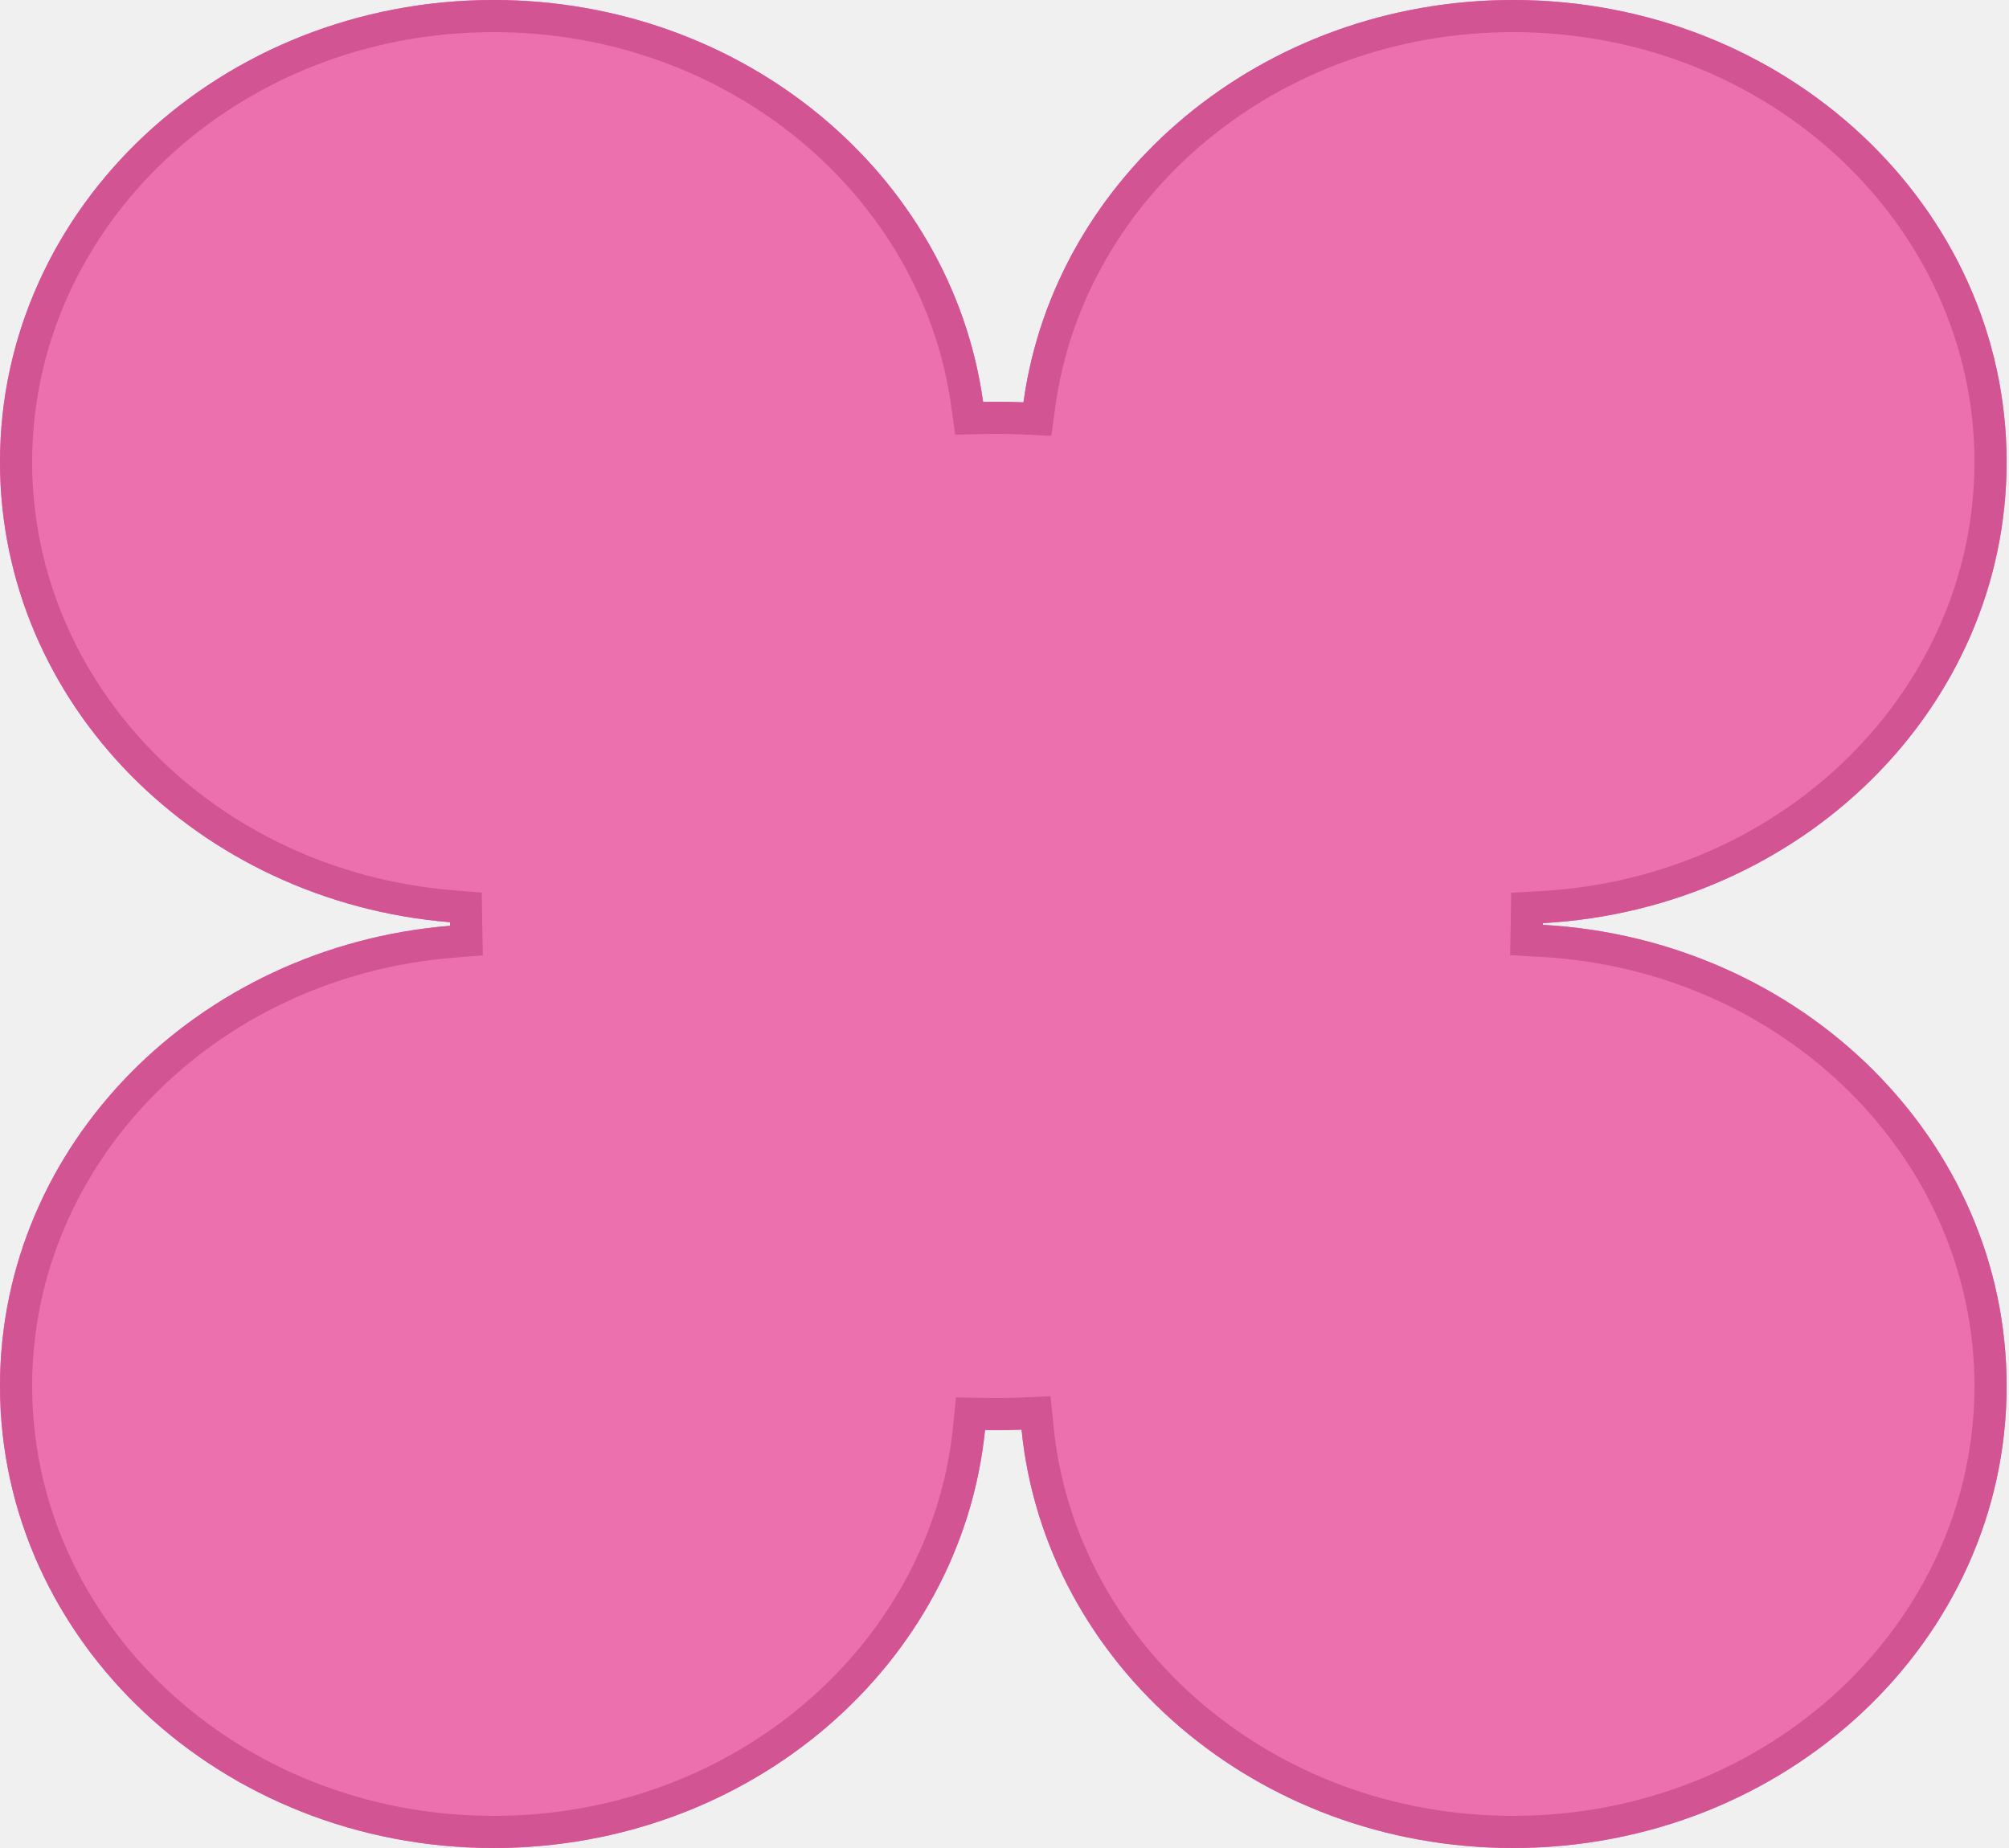
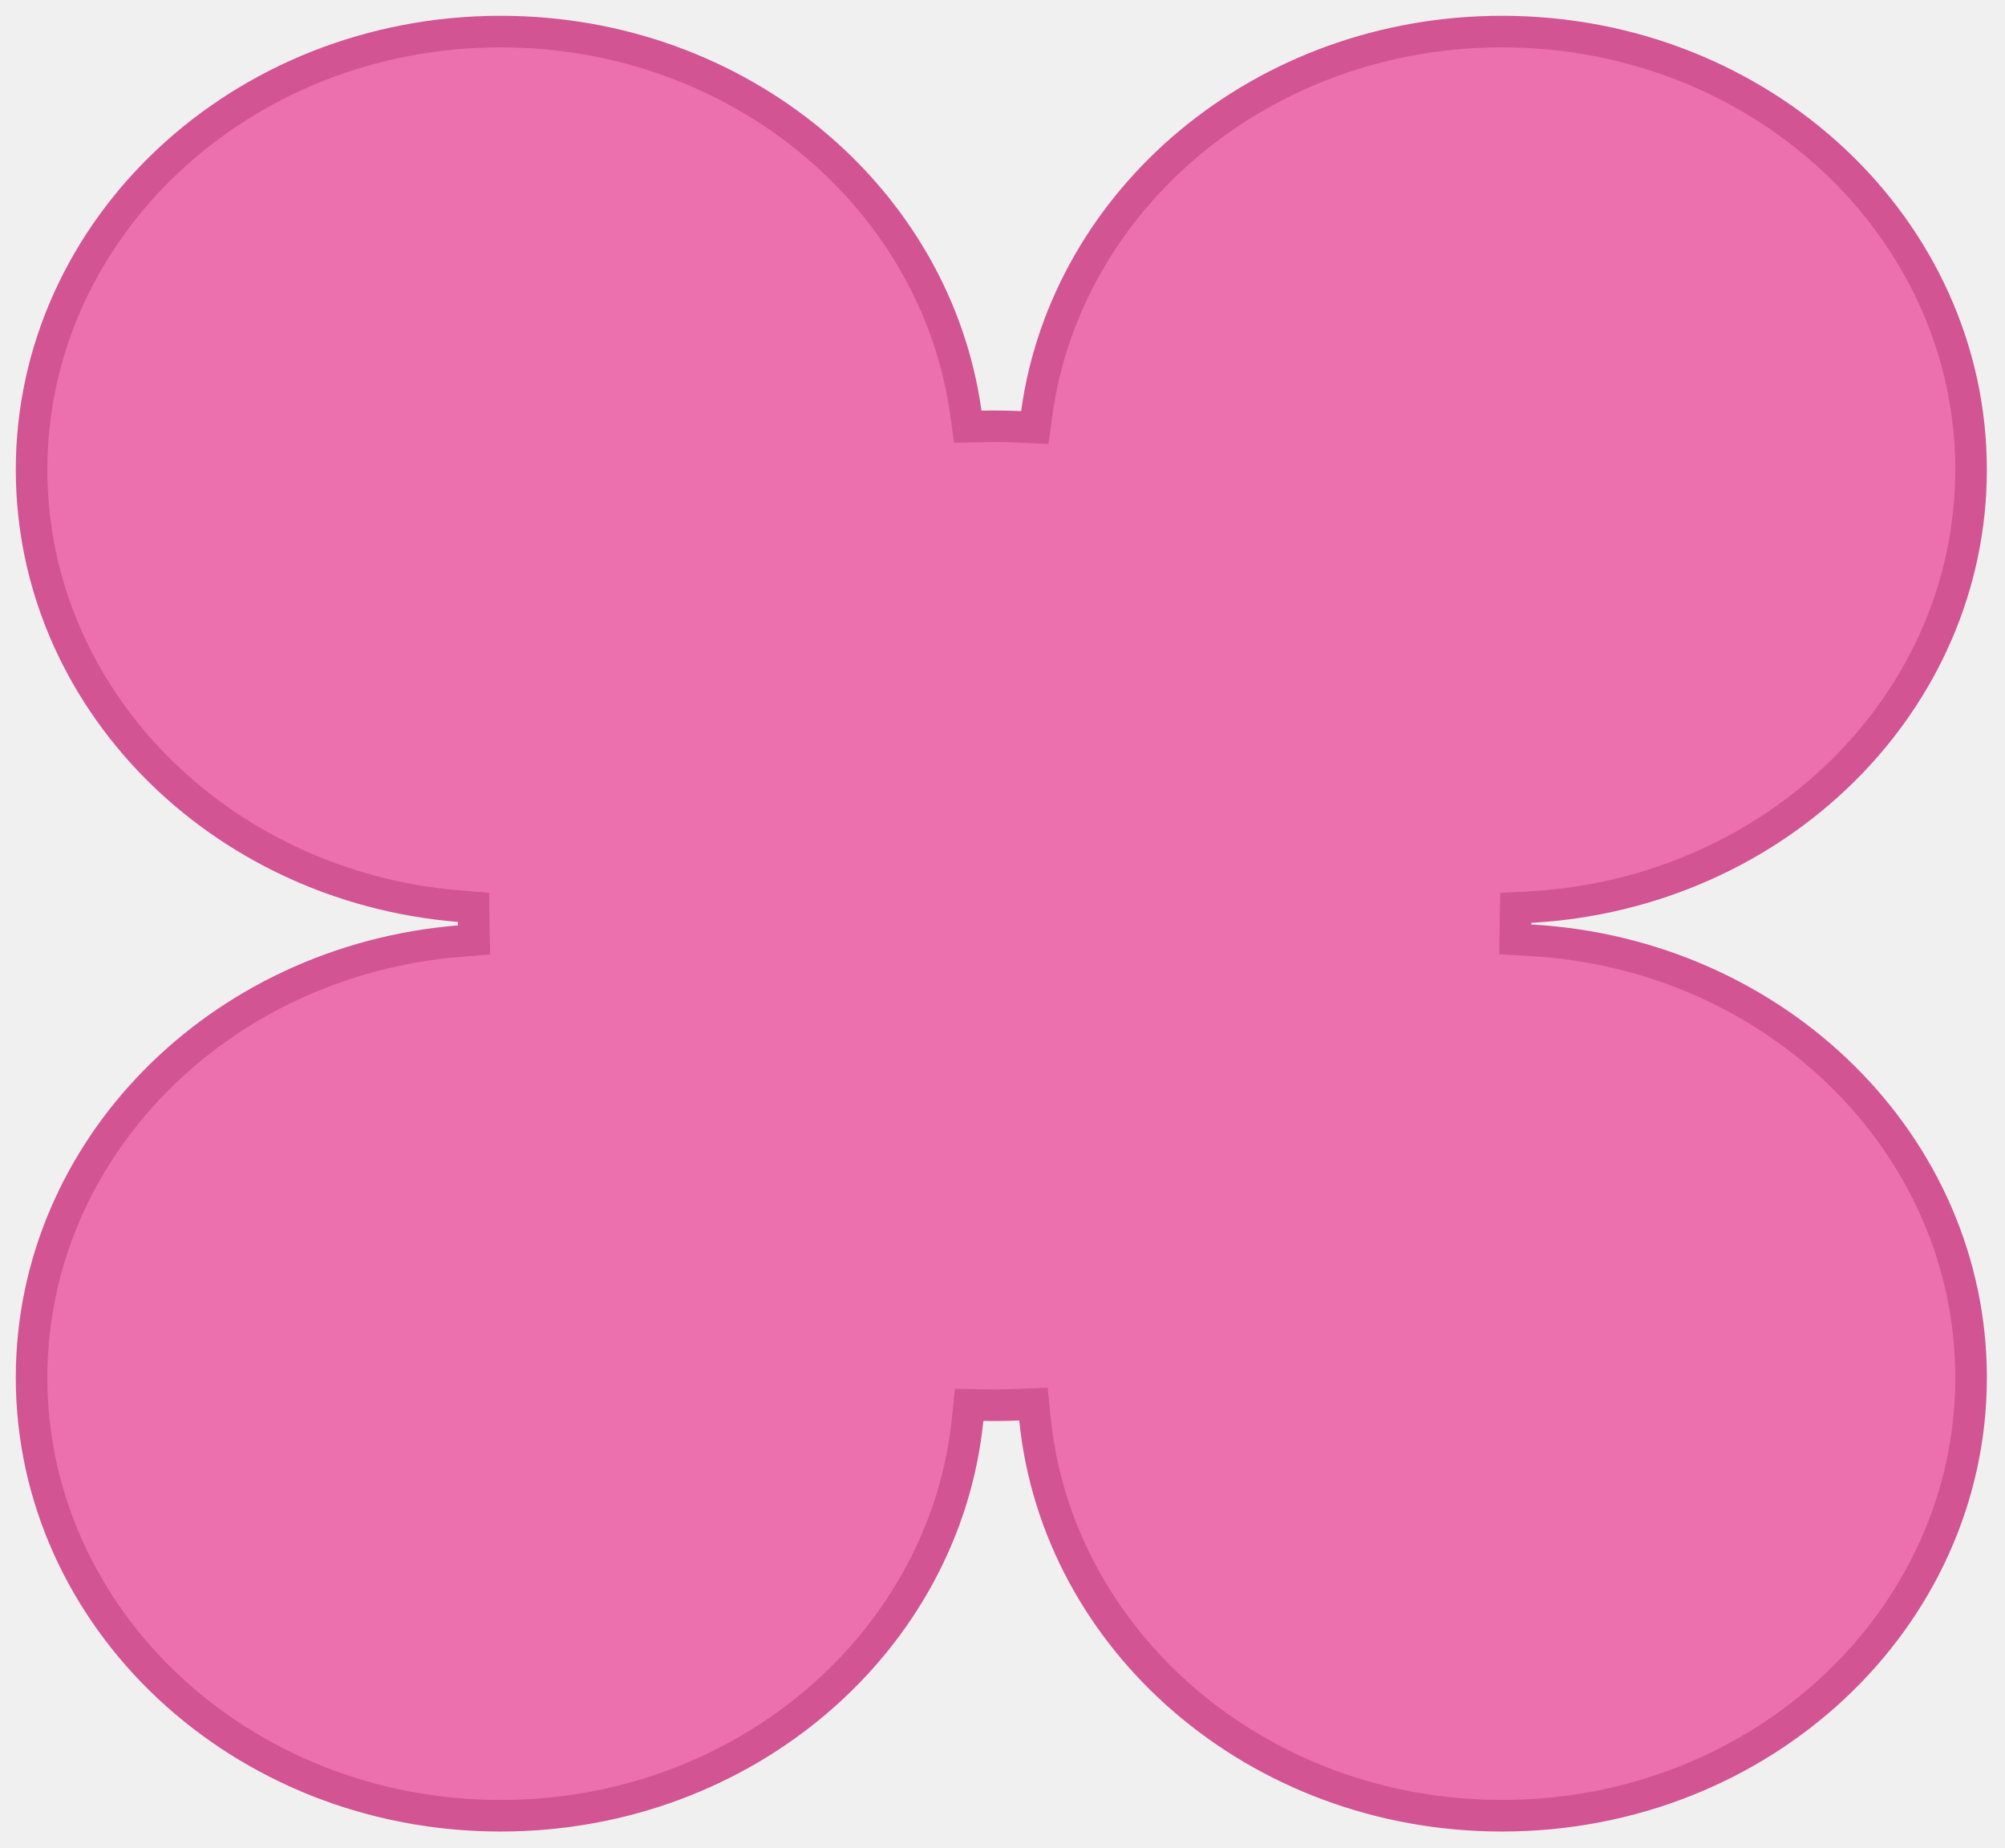
- <svg xmlns="http://www.w3.org/2000/svg" width="125" height="115" viewBox="0 0 125 115" fill="none">
-   <mask id="path-1-inside-1_1501_7035" fill="white">
-     <path fill-rule="evenodd" clip-rule="evenodd" d="M61.168 25.009C59.21 10.899 46.321 0 30.713 0C13.751 0 0 12.872 0 28.75C0 43.773 12.31 56.105 28.003 57.39C28.003 57.463 28.005 57.537 28.006 57.61C12.312 58.893 0 71.226 0 86.25C0 102.128 13.751 115 30.713 115C46.687 115 59.812 103.585 61.288 88.993C61.525 88.998 61.762 89 62 89C62.523 89 63.044 88.989 63.561 88.967C65.023 103.571 78.155 115 94.139 115C111.101 115 124.852 102.128 124.852 86.25C124.852 70.955 112.093 58.45 95.995 57.552C95.996 57.517 95.996 57.483 95.997 57.448C112.094 56.549 124.851 44.044 124.851 28.75C124.851 12.872 111.101 0 94.139 0C78.52 0 65.624 10.913 63.679 25.038C63.123 25.013 62.563 25 62 25C61.722 25 61.445 25.003 61.168 25.009Z" />
-   </mask>
-   <path fill-rule="evenodd" clip-rule="evenodd" d="M61.168 25.009C59.21 10.899 46.321 0 30.713 0C13.751 0 0 12.872 0 28.75C0 43.773 12.31 56.105 28.003 57.39C28.003 57.463 28.005 57.537 28.006 57.61C12.312 58.893 0 71.226 0 86.25C0 102.128 13.751 115 30.713 115C46.687 115 59.812 103.585 61.288 88.993C61.525 88.998 61.762 89 62 89C62.523 89 63.044 88.989 63.561 88.967C65.023 103.571 78.155 115 94.139 115C111.101 115 124.852 102.128 124.852 86.25C124.852 70.955 112.093 58.45 95.995 57.552C95.996 57.517 95.996 57.483 95.997 57.448C112.094 56.549 124.851 44.044 124.851 28.75C124.851 12.872 111.101 0 94.139 0C78.52 0 65.624 10.913 63.679 25.038C63.123 25.013 62.563 25 62 25C61.722 25 61.445 25.003 61.168 25.009Z" fill="#ED70AE" />
-   <path d="M61.168 25.009L59.187 25.284L59.432 27.049L61.213 27.009L61.168 25.009ZM28.003 57.39L30.002 57.364L29.979 55.545L28.166 55.396L28.003 57.39ZM28.006 57.61L28.169 59.603L30.043 59.45L30.006 57.57L28.006 57.61ZM61.288 88.993L61.326 86.993L59.483 86.958L59.298 88.792L61.288 88.993ZM63.561 88.967L65.551 88.768L65.363 86.888L63.476 86.969L63.561 88.967ZM95.995 57.552L93.995 57.516L93.961 59.441L95.884 59.548L95.995 57.552ZM95.997 57.448L95.885 55.451L94.024 55.555L93.997 57.419L95.997 57.448ZM63.679 25.038L63.588 27.036L65.412 27.12L65.661 25.311L63.679 25.038ZM63.149 24.734C61.042 9.55 47.231 -2 30.713 -2V2C45.411 2 57.378 12.247 59.187 25.284L63.149 24.734ZM30.713 -2C12.773 -2 -2 11.645 -2 28.75H2C2 14.099 14.729 2 30.713 2V-2ZM-2 28.75C-2 44.931 11.229 58.023 27.839 59.383L28.166 55.396C13.39 54.187 2 42.615 2 28.75H-2ZM30.006 57.57C30.004 57.502 30.003 57.433 30.002 57.364L26.003 57.415C26.004 57.493 26.005 57.572 26.006 57.65L30.006 57.57ZM2 86.25C2 72.384 13.392 60.811 28.169 59.603L27.843 55.617C11.231 56.975 -2 70.068 -2 86.25H2ZM30.713 113C14.729 113 2 100.901 2 86.25H-2C-2 103.355 12.773 117 30.713 117V113ZM59.298 88.792C57.935 102.267 45.758 113 30.713 113V117C47.615 117 61.689 104.902 63.278 89.194L59.298 88.792ZM62 87C61.775 87 61.55 86.998 61.326 86.993L61.249 90.993C61.499 90.998 61.749 91 62 91V87ZM63.476 86.969C62.987 86.99 62.495 87 62 87V91C62.552 91 63.1 90.988 63.646 90.965L63.476 86.969ZM94.139 113C79.084 113 66.902 102.254 65.551 88.768L61.571 89.166C63.145 104.887 77.226 117 94.139 117V113ZM122.852 86.25C122.852 100.901 110.123 113 94.139 113V117C112.079 117 126.852 103.355 126.852 86.25H122.852ZM95.884 59.548C111.044 60.395 122.852 72.135 122.852 86.25H126.852C126.852 69.776 113.142 56.505 96.106 55.555L95.884 59.548ZM93.997 57.419C93.996 57.452 93.996 57.484 93.995 57.516L97.995 57.587C97.995 57.551 97.996 57.514 97.996 57.477L93.997 57.419ZM96.108 59.445C113.142 58.494 126.851 45.224 126.851 28.75H122.851C122.851 42.864 111.045 54.605 95.885 55.451L96.108 59.445ZM126.851 28.75C126.851 11.645 112.079 -2 94.139 -2V2C110.123 2 122.851 14.099 122.851 28.75H126.851ZM94.139 -2C77.609 -2 63.791 9.566 61.698 24.765L65.661 25.311C67.458 12.261 79.431 2 94.139 2V-2ZM62 27C62.533 27 63.062 27.012 63.588 27.036L63.771 23.04C63.184 23.014 62.594 23 62 23V27ZM61.213 27.009C61.475 27.003 61.737 27 62 27V23C61.707 23 61.414 23.003 61.123 23.01L61.213 27.009Z" fill="#D25493" mask="url(#path-1-inside-1_1501_7035)" />
+ <svg xmlns="http://www.w3.org/2000/svg" width="127" height="117" fill="none">
+   <path d="M61.178 26.147l.122.882.89-.02a36.293 36.293 0 012.444.028l.912.042.124-.904C67.54 12.587 79.975 2 95.139 2c16.473 0 29.712 12.485 29.712 27.75 0 14.704-12.282 26.827-27.91 27.7l-.93.052-.014.932-.002.1-.017.962.961.054c15.63.872 27.913 12.995 27.913 27.7 0 15.265-13.24 27.75-29.713 27.75-15.52 0-28.176-11.087-29.583-25.133l-.094-.94-.943.04a35.747 35.747 0 01-2.212.026l-.921-.017-.093.916C59.873 103.927 47.223 115 31.713 115 15.24 115 2 102.515 2 87.25c0-14.445 11.852-26.398 27.087-27.643l.938-.077-.02-.94a25.241 25.241 0 01-.003-.213l-.011-.91-.907-.074C13.85 56.146 2 44.194 2 29.75 2 14.485 15.24 2 31.713 2c15.153 0 27.58 10.573 29.465 24.147z" fill="#ED70AE" stroke="#D25493" stroke-width="2" />
</svg>
